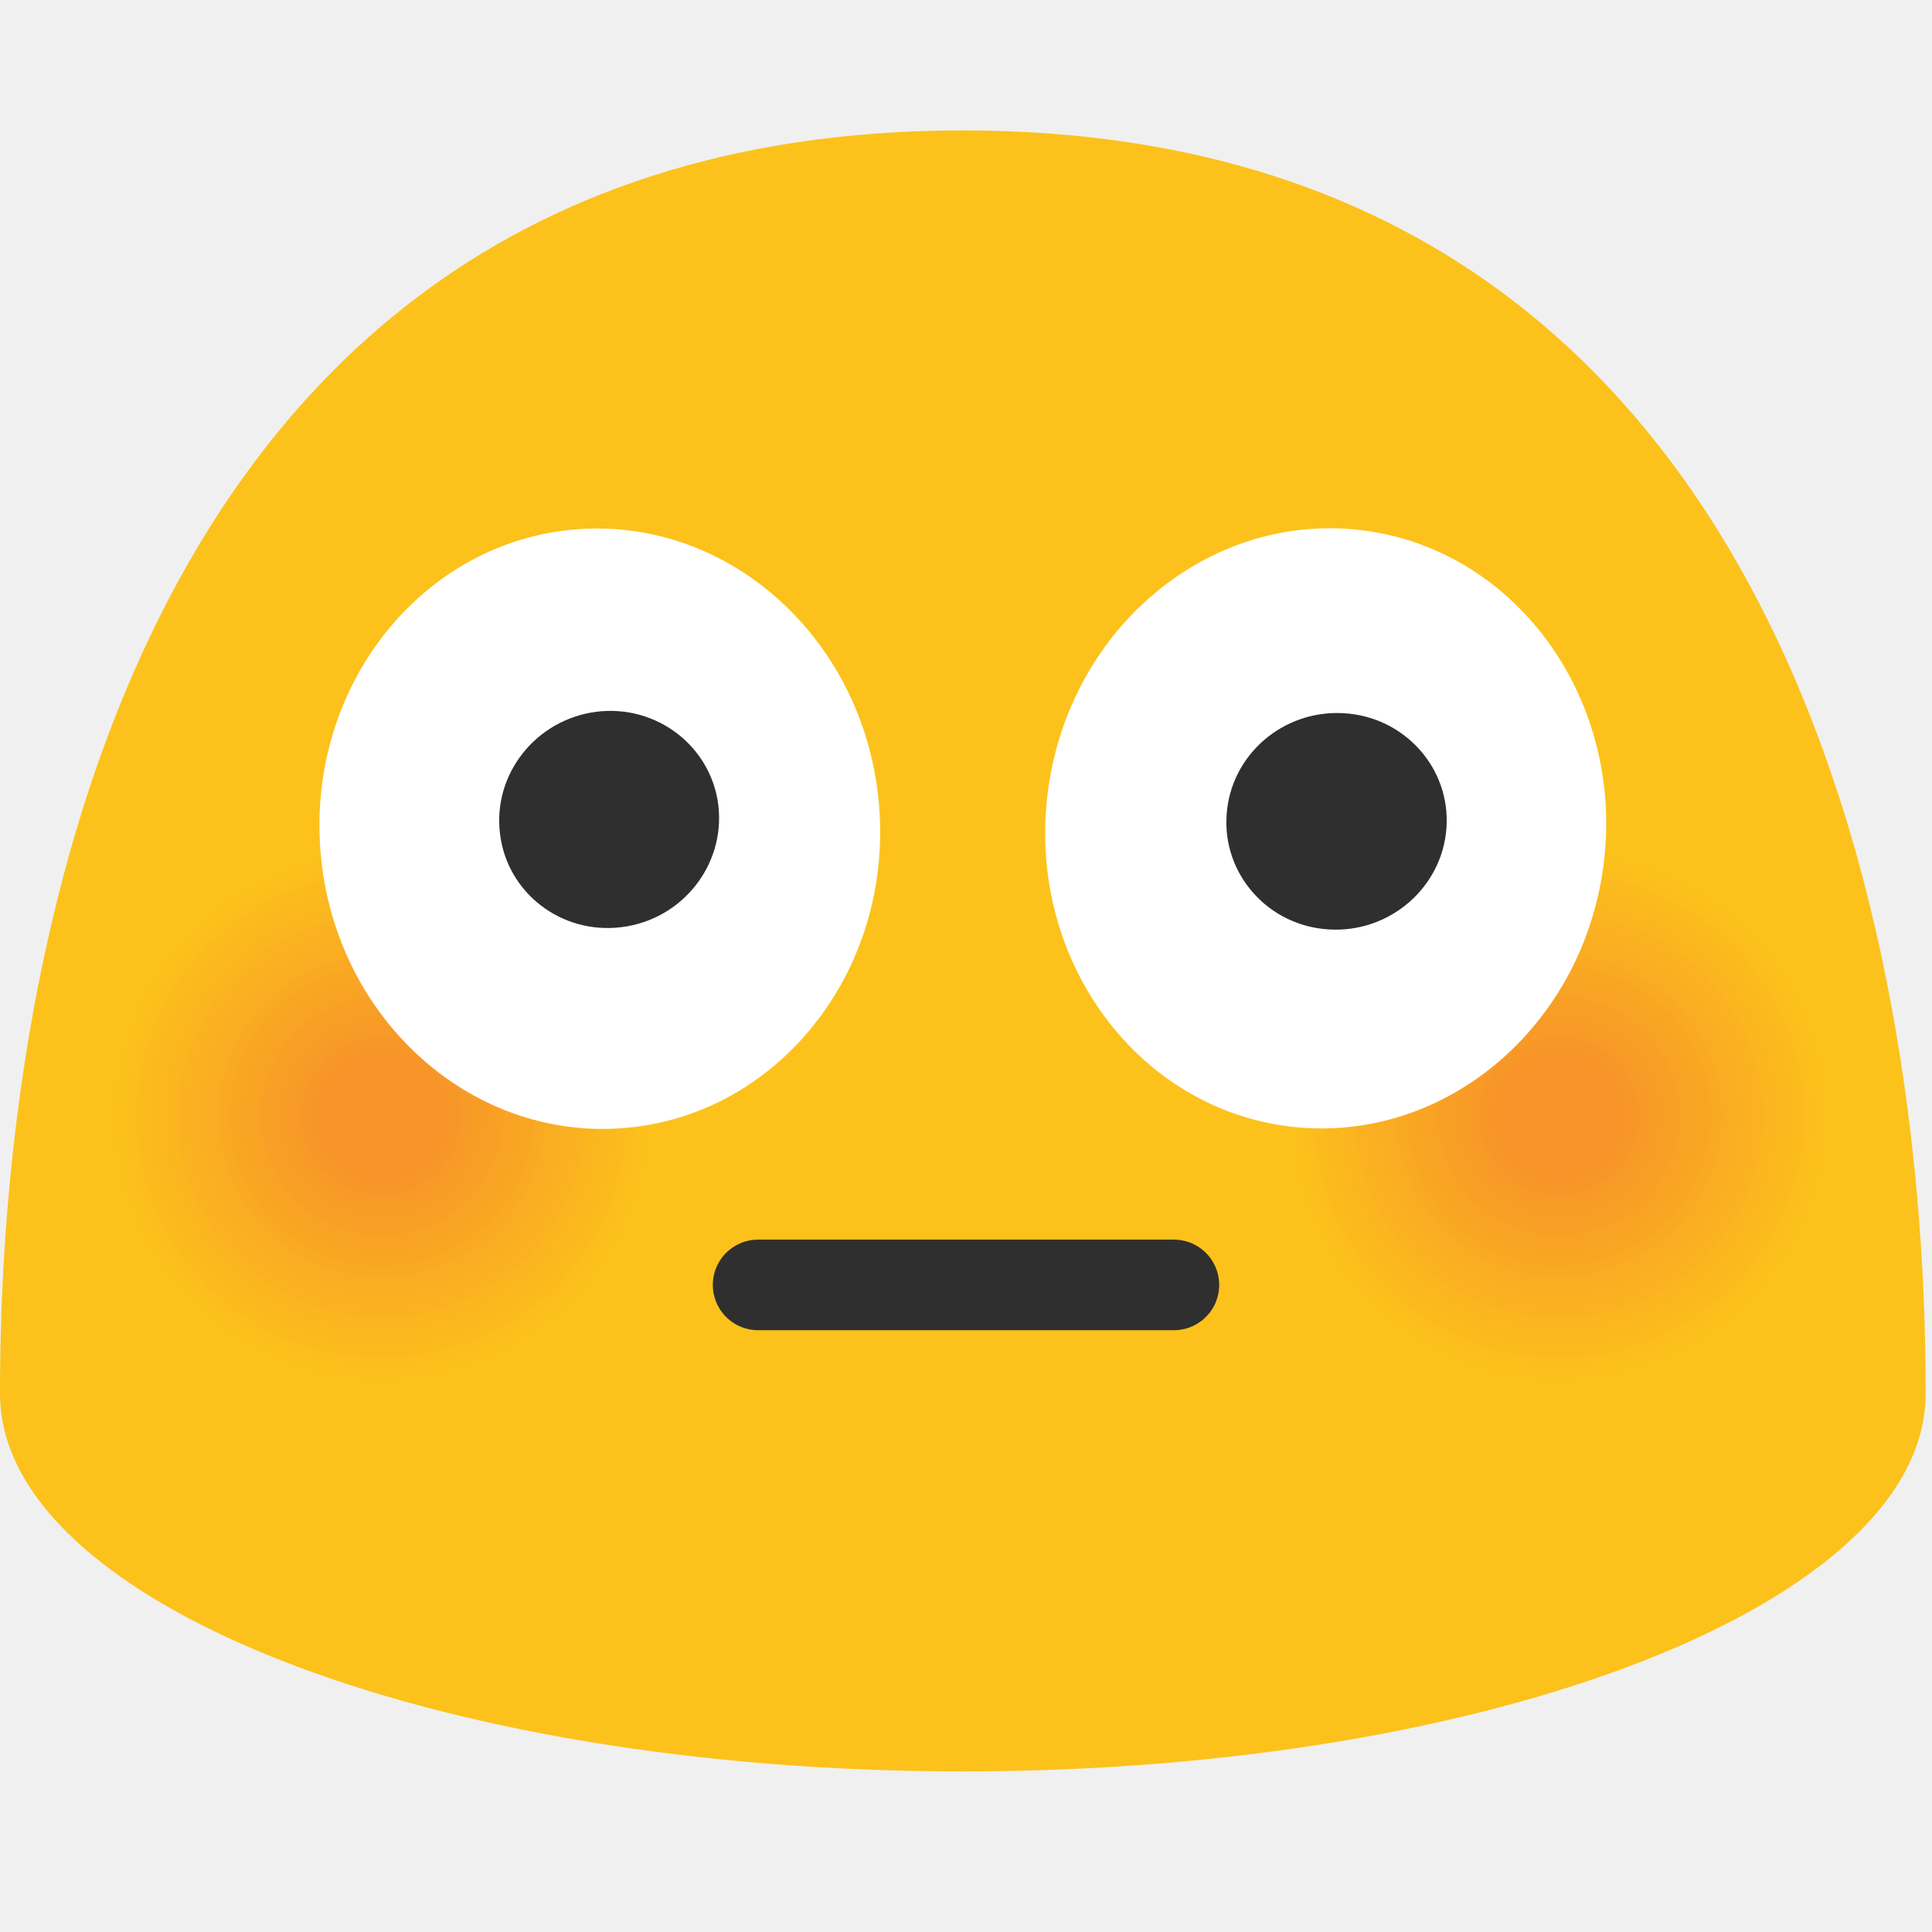
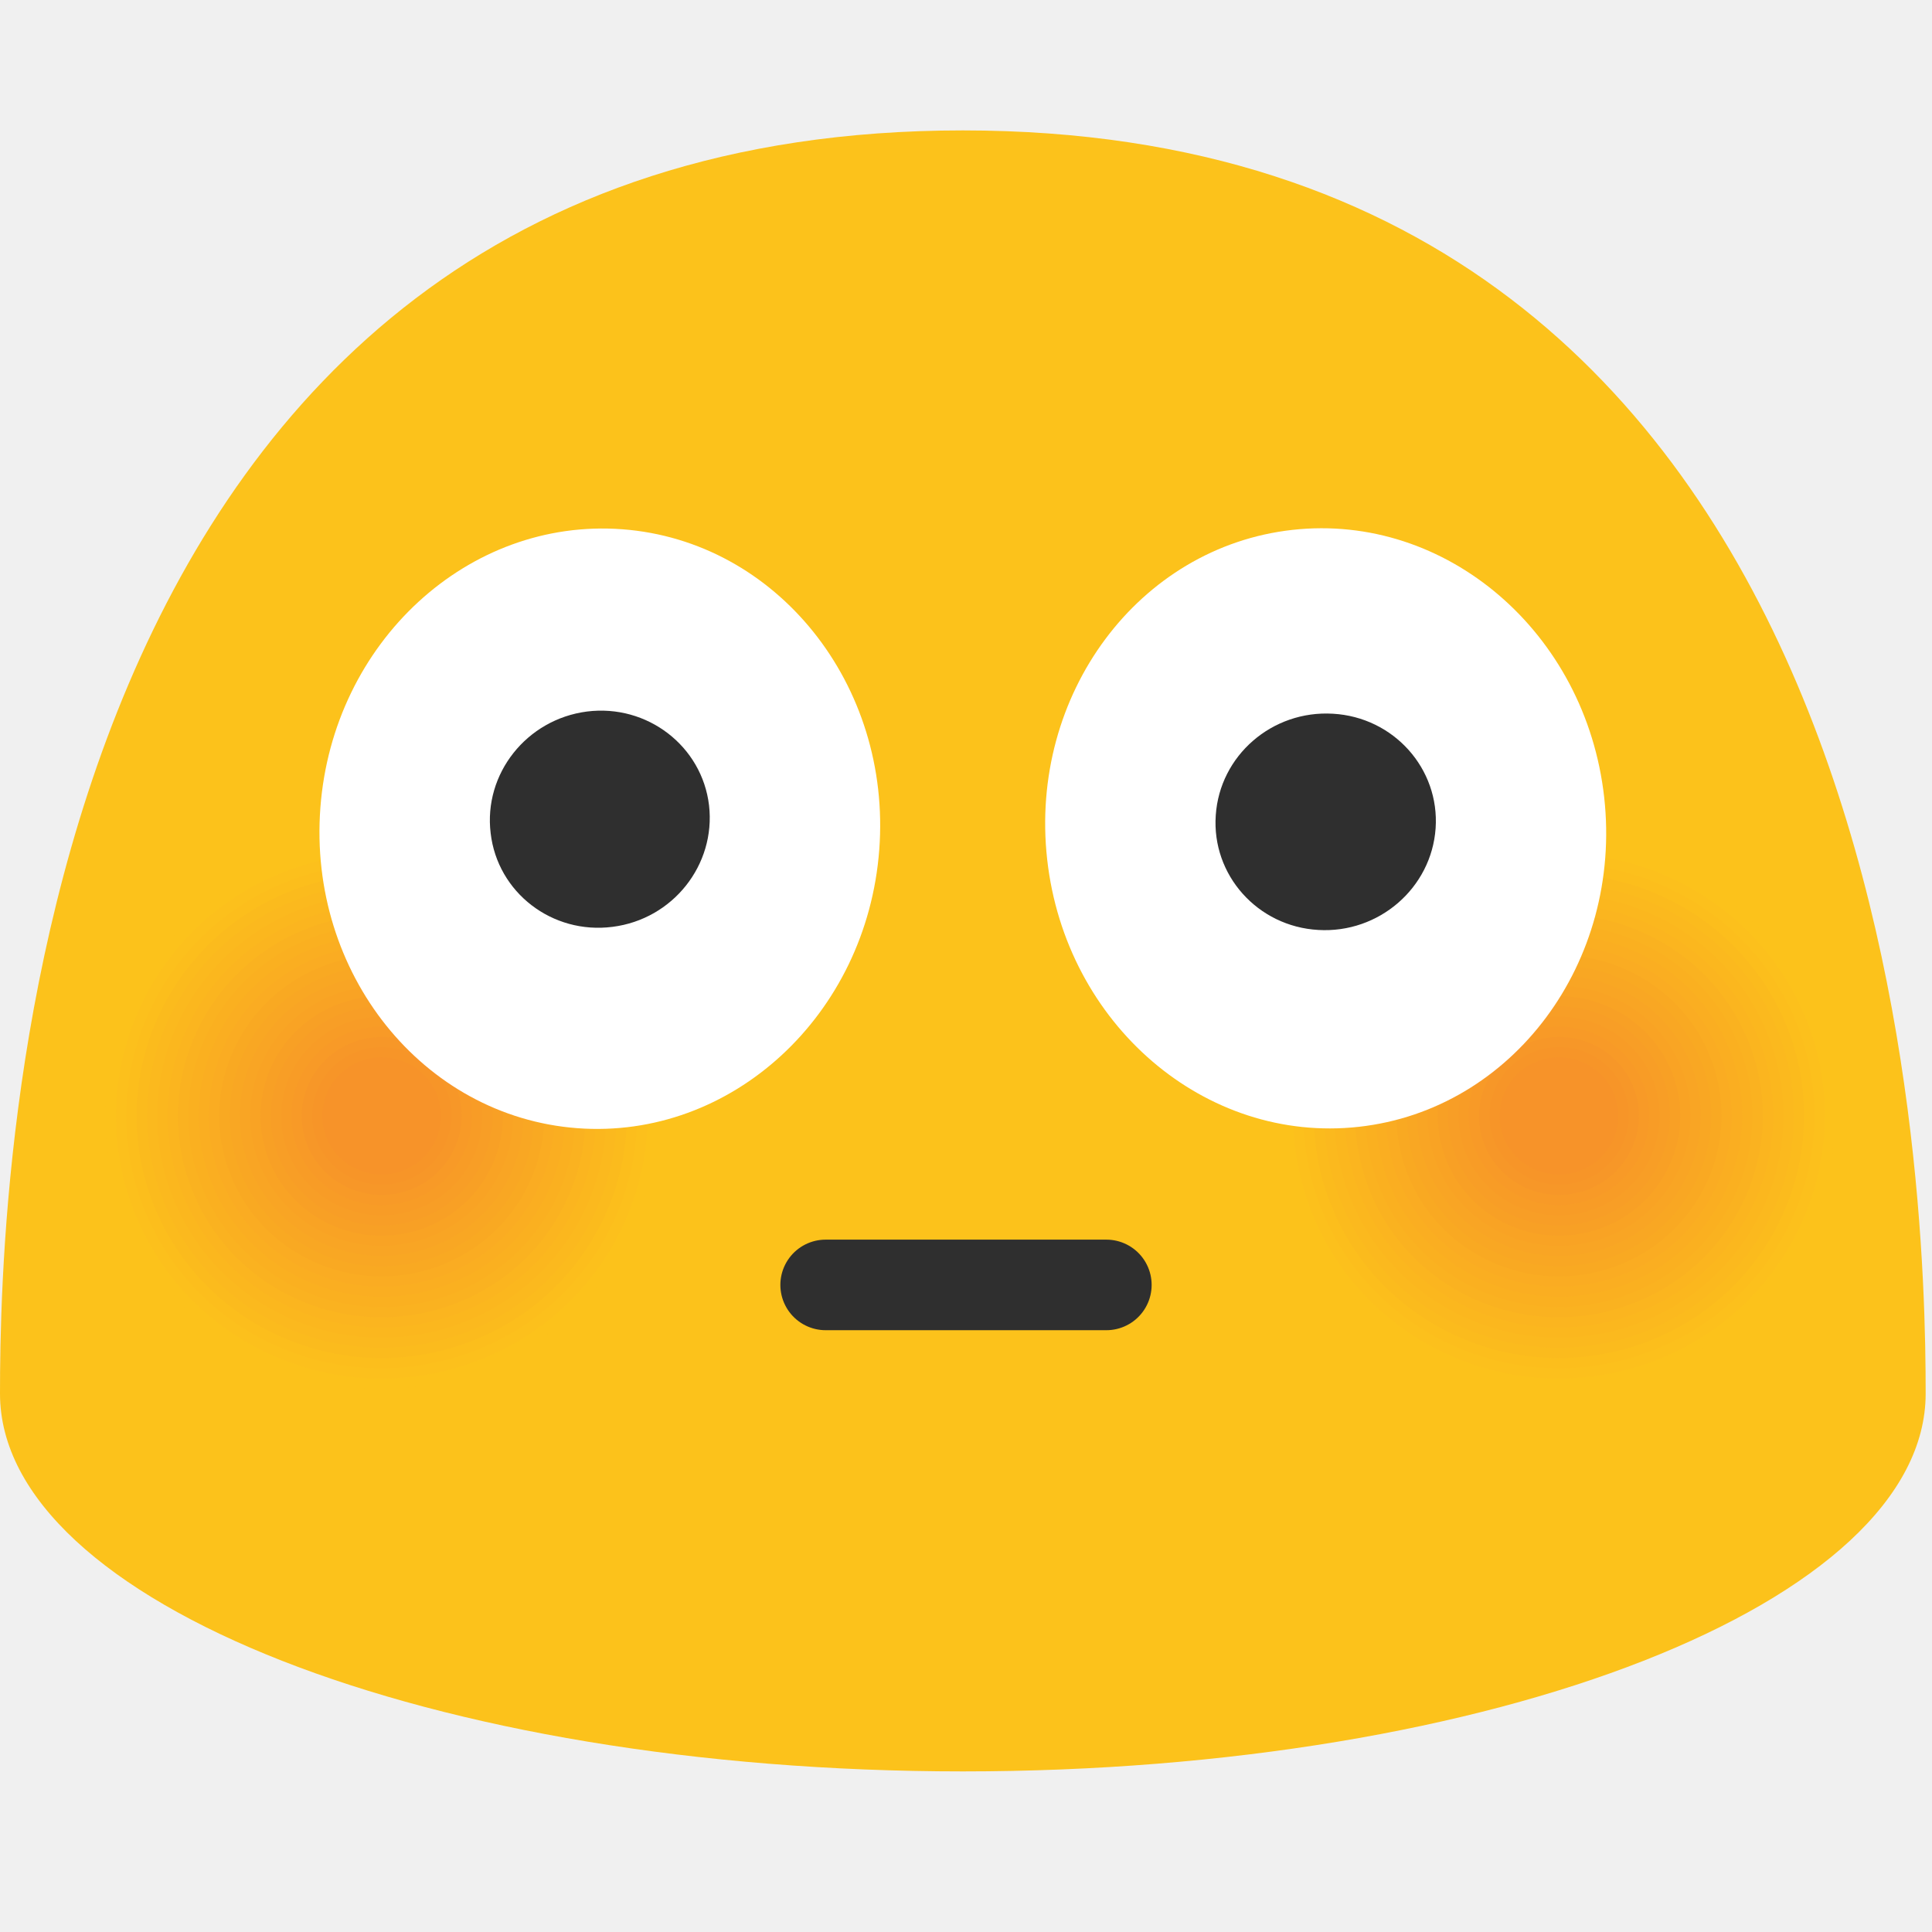
<svg xmlns="http://www.w3.org/2000/svg" width="128" height="128" version="1.1" id="svg129986">
  <defs id="defs129990" />
  <path d="M63.79 8.64C1.48 8.64 0 78.5 0 92.33c0 13.83 28.56 25.03 63.79 25.03 35.24 0 63.79-11.21 63.79-25.03 0-13.83-1.47-83.69-63.79-83.69z" fill="#fcc21b" id="path129880" />
  <g id="g130131">
    <path d="M109.54 90.9c-9.5 3.41-19.98-1.4-23.44-10.78-3.44-9.37 1.43-19.74 10.93-23.17 9.47-3.41 19.98 1.42 23.45 10.79 3.44 9.39-1.46 19.76-10.94 23.16z" fill="#fcc21b" id="path129882" />
    <path d="M109.31 90.27c-9.15 3.29-19.24-1.35-22.56-10.37-3.31-9.02 1.38-19 10.52-22.3 9.12-3.28 19.23 1.37 22.57 10.39 3.31 9.02-1.41 19-10.53 22.28z" fill="#fcc01c" id="path129884" />
    <path d="M109.07 89.63c-8.79 3.16-18.49-1.29-21.69-9.97C84.2 71 88.72 61.4 97.5 58.23c8.77-3.15 18.48 1.31 21.69 9.98 3.18 8.68-1.35 18.28-10.12 21.42z" fill="#fcbe1c" id="path129886" />
    <path d="M108.84 89c-8.44 3.03-17.74-1.24-20.81-9.57-3.06-8.32 1.27-17.53 9.7-20.57 8.41-3.03 17.74 1.26 20.82 9.58 3.05 8.33-1.29 17.54-9.71 20.56z" fill="#fbbb1d" id="path129888" />
    <path d="M108.61 88.36c-8.08 2.9-17-1.19-19.93-9.17-2.93-7.97 1.22-16.79 9.3-19.7 8.06-2.9 16.99 1.21 19.94 9.18 2.91 7.98-1.25 16.8-9.31 19.69z" fill="#fbb91e" id="path129890" />
    <path d="M108.37 87.73c-7.73 2.78-16.25-1.14-19.06-8.76-2.8-7.62 1.17-16.05 8.89-18.84 7.7-2.77 16.24 1.15 19.06 8.77 2.8 7.63-1.18 16.06-8.89 18.83z" fill="#fbb71e" id="path129892" />
    <path d="M108.14 87.1c-7.37 2.65-15.5-1.09-18.18-8.36-2.67-7.27 1.11-15.31 8.48-17.97 7.35-2.64 15.5 1.1 18.19 8.37 2.66 7.27-1.14 15.32-8.49 17.96z" fill="#fbb51f" id="path129894" />
    <path d="M107.9 86.46c-7.02 2.52-14.76-1.03-17.3-7.96-2.54-6.92 1.06-14.57 8.07-17.1 7-2.52 14.75 1.05 17.31 7.97 2.54 6.92-1.08 14.58-8.08 17.09z" fill="#fab220" id="path129896" />
    <path d="M107.67 85.83c-6.66 2.39-14.01-.98-16.43-7.55-2.41-6.57 1.01-13.84 7.66-16.24 6.64-2.39 14 1 16.43 7.56 2.42 6.57-1.02 13.84-7.66 16.23z" fill="#fab020" id="path129898" />
    <path d="M107.44 85.19c-6.31 2.26-13.26-.93-15.55-7.15-2.28-6.22.95-13.1 7.25-15.37 6.29-2.26 13.26.94 15.56 7.16 2.28 6.22-.97 13.1-7.26 15.36z" fill="#faae21" id="path129900" />
    <path d="M107.2 84.56c-5.95 2.14-12.51-.88-14.68-6.75-2.15-5.87.9-12.36 6.84-14.5 5.93-2.13 12.51.89 14.68 6.76 2.16 5.86-.9 12.36-6.84 14.49z" fill="#faac22" id="path129902" />
    <path d="M106.97 83.92c-5.59 2.01-11.77-.82-13.8-6.35-2.03-5.51.85-11.62 6.44-13.64 5.58-2.01 11.76.84 13.8 6.35 2.02 5.53-.86 11.64-6.44 13.64z" fill="#f9a922" id="path129904" />
    <path d="M106.74 83.29c-5.24 1.88-11.02-.77-12.92-5.94-1.9-5.16.79-10.88 6.03-12.77 5.23-1.88 11.02.78 12.93 5.95 1.88 5.16-.82 10.88-6.04 12.76z" fill="#f9a723" id="path129906" />
    <path d="M106.5 82.65c-4.88 1.75-10.27-.72-12.05-5.54-1.77-4.81.74-10.14 5.62-11.91 4.87-1.75 10.27.73 12.05 5.55 1.77 4.82-.75 10.16-5.62 11.9z" fill="#f9a524" id="path129908" />
    <path d="M106.27 82.02c-4.53 1.63-9.53-.67-11.17-5.14-1.64-4.46.68-9.41 5.21-11.04 4.52-1.62 9.52.68 11.17 5.14 1.64 4.47-.69 9.42-5.21 11.04z" fill="#f9a324" id="path129910" />
    <path d="M106.03 81.39c-4.17 1.5-8.78-.62-10.29-4.74-1.51-4.11.63-8.67 4.8-10.17 4.16-1.5 8.77.63 10.3 4.74 1.51 4.11-.64 8.67-4.81 10.17z" fill="#f8a025" id="path129912" />
    <path d="M105.8 80.75c-3.82 1.37-8.03-.56-9.42-4.33-1.38-3.76.58-7.93 4.39-9.31 3.81-1.37 8.03.57 9.42 4.34 1.39 3.76-.58 7.93-4.39 9.3z" fill="#f89e26" id="path129914" />
    <path d="M105.57 80.12c-3.46 1.24-7.28-.51-8.54-3.93-1.25-3.41.52-7.19 3.98-8.44 3.46-1.24 7.28.52 8.55 3.93 1.25 3.41-.54 7.2-3.99 8.44z" fill="#f89c26" id="path129916" />
    <path d="M105.33 79.48c-3.11 1.12-6.54-.46-7.67-3.53-1.13-3.06.47-6.45 3.57-7.58 3.1-1.11 6.53.47 7.67 3.53 1.14 3.07-.47 6.47-3.57 7.58z" fill="#f89a27" id="path129918" />
    <path d="M105.1 78.85c-2.75.99-5.79-.41-6.79-3.12s.42-5.72 3.17-6.71c2.75-.99 5.79.41 6.79 3.13.99 2.7-.43 5.71-3.17 6.7z" fill="#f79728" id="path129920" />
    <path d="M104.87 78.21c-2.4.86-5.04-.35-5.91-2.72-.87-2.36.36-4.98 2.76-5.84 2.39-.86 5.04.36 5.92 2.72.85 2.36-.38 4.99-2.77 5.84z" fill="#f79528" id="path129922" />
    <path d="M104.63 77.58c-2.04.73-4.3-.3-5.04-2.32-.74-2.01.31-4.24 2.35-4.98 2.04-.73 4.29.31 5.04 2.32.74 2.01-.31 4.25-2.35 4.98z" fill="#f79329" id="path129924" />
  </g>
  <g id="g129970">
    <path d="M31.54 90.9c-9.5 3.41-19.98-1.4-23.44-10.78-3.44-9.37 1.43-19.74 10.93-23.17 9.47-3.41 19.98 1.42 23.45 10.79 3.44 9.39-1.46 19.76-10.94 23.16z" fill="#fcc21b" id="path129926" />
    <path d="M31.31 90.27c-9.15 3.29-19.24-1.35-22.56-10.37-3.31-9.02 1.38-19 10.52-22.3 9.12-3.28 19.23 1.37 22.57 10.39 3.31 9.02-1.41 19-10.53 22.28z" fill="#fcc01c" id="path129928" />
    <path d="M31.07 89.63c-8.79 3.16-18.49-1.29-21.69-9.97C6.2 71 10.72 61.4 19.5 58.23c8.77-3.15 18.48 1.31 21.69 9.98 3.18 8.68-1.35 18.28-10.12 21.42z" fill="#fcbe1c" id="path129930" />
    <path d="M30.84 89c-8.44 3.03-17.74-1.24-20.81-9.57-3.06-8.32 1.27-17.53 9.7-20.57 8.41-3.03 17.74 1.26 20.82 9.58 3.05 8.33-1.29 17.54-9.71 20.56z" fill="#fbbb1d" id="path129932" />
    <path d="M30.61 88.36c-8.08 2.9-17-1.19-19.93-9.17-2.93-7.97 1.22-16.79 9.3-19.7 8.06-2.9 16.99 1.21 19.94 9.18 2.91 7.98-1.25 16.8-9.31 19.69z" fill="#fbb91e" id="path129934" />
    <path d="M30.37 87.73c-7.73 2.78-16.25-1.14-19.06-8.76-2.8-7.62 1.17-16.05 8.89-18.84 7.7-2.77 16.24 1.15 19.06 8.77 2.8 7.63-1.18 16.06-8.89 18.83z" fill="#fbb71e" id="path129936" />
    <path d="M30.14 87.1c-7.37 2.65-15.5-1.09-18.18-8.36-2.67-7.27 1.11-15.31 8.48-17.97 7.35-2.64 15.5 1.1 18.19 8.37 2.66 7.27-1.14 15.32-8.49 17.96z" fill="#fbb51f" id="path129938" />
    <path d="M29.9 86.46c-7.02 2.52-14.76-1.03-17.3-7.96-2.54-6.92 1.06-14.57 8.07-17.1 7-2.52 14.75 1.05 17.31 7.97 2.54 6.92-1.08 14.58-8.08 17.09z" fill="#fab220" id="path129940" />
    <path d="M29.67 85.83c-6.66 2.39-14.01-.98-16.43-7.55-2.41-6.57 1.01-13.84 7.66-16.24 6.64-2.39 14 1 16.43 7.56 2.42 6.57-1.02 13.84-7.66 16.23z" fill="#fab020" id="path129942" />
    <path d="M29.44 85.19c-6.31 2.26-13.26-.93-15.55-7.15-2.28-6.22.95-13.1 7.25-15.37 6.29-2.26 13.26.94 15.56 7.16 2.28 6.22-.97 13.1-7.26 15.36z" fill="#faae21" id="path129944" />
    <path d="M29.2 84.56c-5.95 2.14-12.51-.88-14.68-6.75-2.15-5.87.9-12.36 6.84-14.5 5.93-2.13 12.51.89 14.68 6.76 2.16 5.86-.9 12.36-6.84 14.49z" fill="#faac22" id="path129946" />
    <path d="M28.97 83.92c-5.59 2.01-11.77-.82-13.8-6.35-2.03-5.51.85-11.62 6.44-13.64 5.58-2.01 11.76.84 13.8 6.35 2.02 5.53-.86 11.64-6.44 13.64z" fill="#f9a922" id="path129948" />
    <path d="M28.74 83.29c-5.24 1.88-11.02-.77-12.92-5.94-1.9-5.16.79-10.88 6.03-12.77 5.23-1.88 11.02.78 12.93 5.95 1.88 5.16-.82 10.88-6.04 12.76z" fill="#f9a723" id="path129950" />
    <path d="M28.5 82.65c-4.88 1.75-10.27-.72-12.05-5.54-1.77-4.81.74-10.14 5.62-11.91 4.87-1.75 10.27.73 12.05 5.55 1.77 4.82-.75 10.16-5.62 11.9z" fill="#f9a524" id="path129952" />
    <path d="M28.27 82.02c-4.53 1.63-9.53-.67-11.17-5.14-1.64-4.46.68-9.41 5.21-11.04 4.52-1.62 9.52.68 11.17 5.14 1.64 4.47-.69 9.42-5.21 11.04z" fill="#f9a324" id="path129954" />
    <path d="M28.03 81.39c-4.17 1.5-8.78-.62-10.29-4.74-1.51-4.11.63-8.67 4.8-10.17 4.16-1.5 8.77.63 10.3 4.74 1.51 4.11-.64 8.67-4.81 10.17z" fill="#f8a025" id="path129956" />
    <path d="M27.8 80.75c-3.82 1.37-8.03-.56-9.42-4.33-1.38-3.76.58-7.93 4.39-9.31 3.81-1.37 8.03.57 9.42 4.34 1.39 3.76-.58 7.93-4.39 9.3z" fill="#f89e26" id="path129958" />
    <path d="M27.57 80.12c-3.46 1.24-7.28-.51-8.54-3.93-1.25-3.41.52-7.19 3.98-8.44 3.46-1.24 7.28.52 8.55 3.93 1.25 3.41-.54 7.2-3.99 8.44z" fill="#f89c26" id="path129960" />
    <path d="M27.33 79.48c-3.11 1.12-6.54-.46-7.67-3.53-1.13-3.06.47-6.45 3.57-7.58 3.1-1.11 6.53.47 7.67 3.53 1.14 3.07-.47 6.47-3.57 7.58z" fill="#f89a27" id="path129962" />
    <path d="M27.1 78.85c-2.75.99-5.79-.41-6.79-3.12s.42-5.72 3.17-6.71c2.75-.99 5.79.41 6.79 3.13.99 2.7-.43 5.71-3.17 6.7z" fill="#f79728" id="path129964" />
    <path d="M26.87 78.21c-2.4.86-5.04-.35-5.91-2.72-.87-2.36.36-4.98 2.76-5.84 2.39-.86 5.04.36 5.92 2.72.85 2.36-.38 4.99-2.77 5.84z" fill="#f79528" id="path129966" />
    <path d="M26.63 77.58c-2.04.73-4.3-.3-5.04-2.32-.74-2.01.31-4.24 2.35-4.98 2.04-.73 4.29.31 5.04 2.32.74 2.01-.31 4.25-2.35 4.98z" fill="#f79329" id="path129968" />
  </g>
-   <g transform="matrix(1.19783,0,0,1.19783,-14.62,-8.386819)" stroke-width="0.835" id="g129976">
-     <ellipse transform="rotate(-83.65,85.523,52.824)" ry="15.5" rx="16.61" cy="52.83" cx="85.53" fill="#ffffff" id="ellipse129972" />
-     <path d="m 92.21,52.79 c -0.23,3.3 -3.14,5.82 -6.49,5.62 -3.36,-0.19 -5.9,-3.04 -5.67,-6.34 0.22,-3.31 3.12,-5.82 6.48,-5.62 3.36,0.19 5.91,3.04 5.68,6.34" fill="#2f2f2f" id="path129974" />
+   <g id="g56773">
+     <ellipse transform="matrix(0.1106017,0.9938648,0.9938648,-0.1106017,0,0)" ry="18.566" rx="19.896" cy="81.221" cx="64.257" fill="#ffffff" id="ellipse129972" style="stroke-width:1" />
+     <path d="m 95.113,54.88 c -0.276,3.953 -3.761,6.971 -7.774,6.732 -4.025,-0.228 -7.067,-3.641 -6.792,-7.594 0.264,-3.965 3.737,-6.971 7.762,-6.732 4.025,0.228 7.079,3.641 6.804,7.594" fill="#2f2f2f" id="path129974" style="stroke-width:1" />
+     <ellipse transform="matrix(0.9971681,0.07520498,0.07520498,-0.9971681,0,0)" ry="19.896" rx="18.566" cy="-51.761" cx="43.756" fill="#ffffff" id="ellipse129978" style="stroke-width:1" />
+     <path d="m 46.976,53.357 c 0.455,3.941 -2.396,7.546 -6.396,8.049 -4.001,0.515 -7.618,-2.276 -8.073,-6.205 -0.479,-3.941 2.384,-7.546 6.384,-8.061 3.989,-0.503 7.618,2.288 8.085,6.217" fill="#2f2f2f" id="path129980" style="stroke-width:1" />
  </g>
-   <g transform="matrix(1.19783,0,0,1.19783,-10.62,-8.386819)" stroke-width="0.835" id="g129982">
-     <ellipse transform="rotate(-4.313,42.022,52.814)" ry="16.61" rx="15.5" cy="52.84" cx="42.04" fill="#ffffff" id="ellipse129978" />
-     <path d="m 48.6,51.56 c 0.38,3.29 -2,6.3 -5.34,6.72 -3.34,0.43 -6.36,-1.9 -6.74,-5.18 -0.4,-3.29 1.99,-6.3 5.33,-6.73 3.33,-0.42 6.36,1.91 6.75,5.19" fill="#2f2f2f" id="path129980" />
-   </g>
-   <path d="M 50.226,85.129 H 77.774" fill="none" fill-rule="evenodd" stroke="#2f2f2f" stroke-width="7.38" stroke-linecap="round" stroke-linejoin="round" id="path129984" style="stroke-width:6;stroke-dasharray:none" />
+   <path d="M 54.701,85.129 H 73.299" fill="none" fill-rule="evenodd" stroke="#2f2f2f" stroke-width="7.38" stroke-linecap="round" stroke-linejoin="round" id="path129984" style="stroke-width:6;stroke-dasharray:none" />
</svg>
